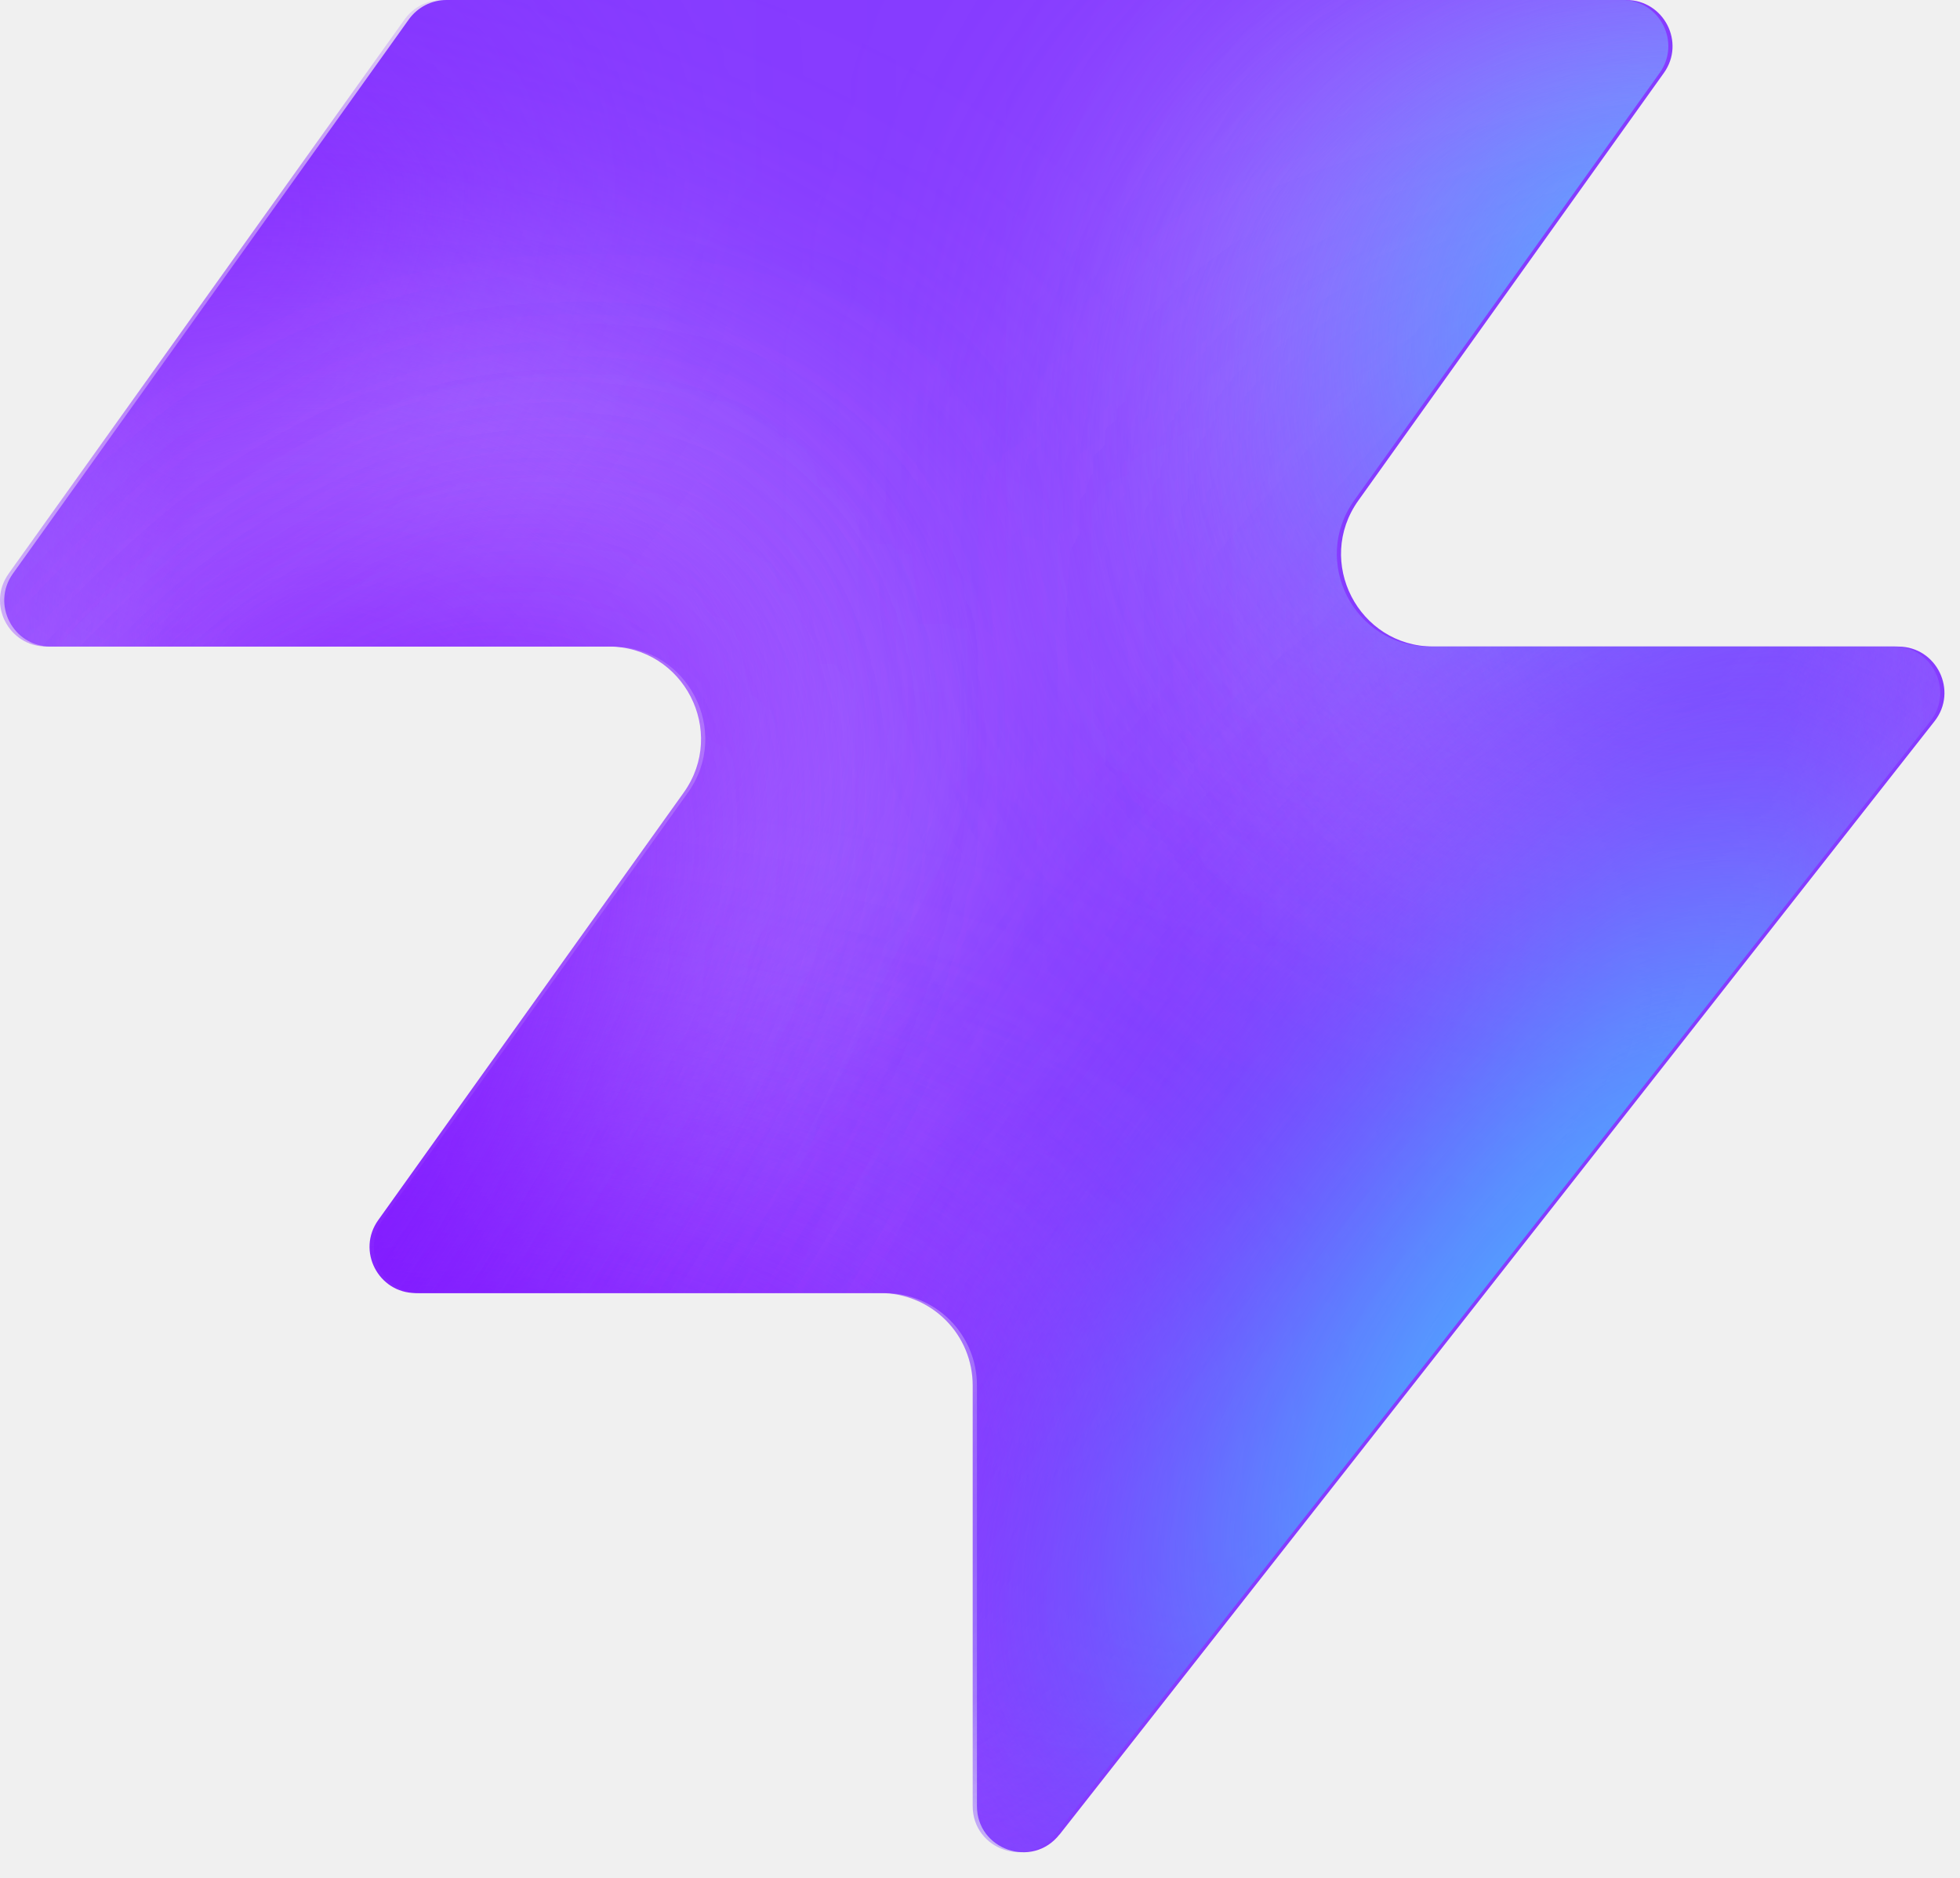
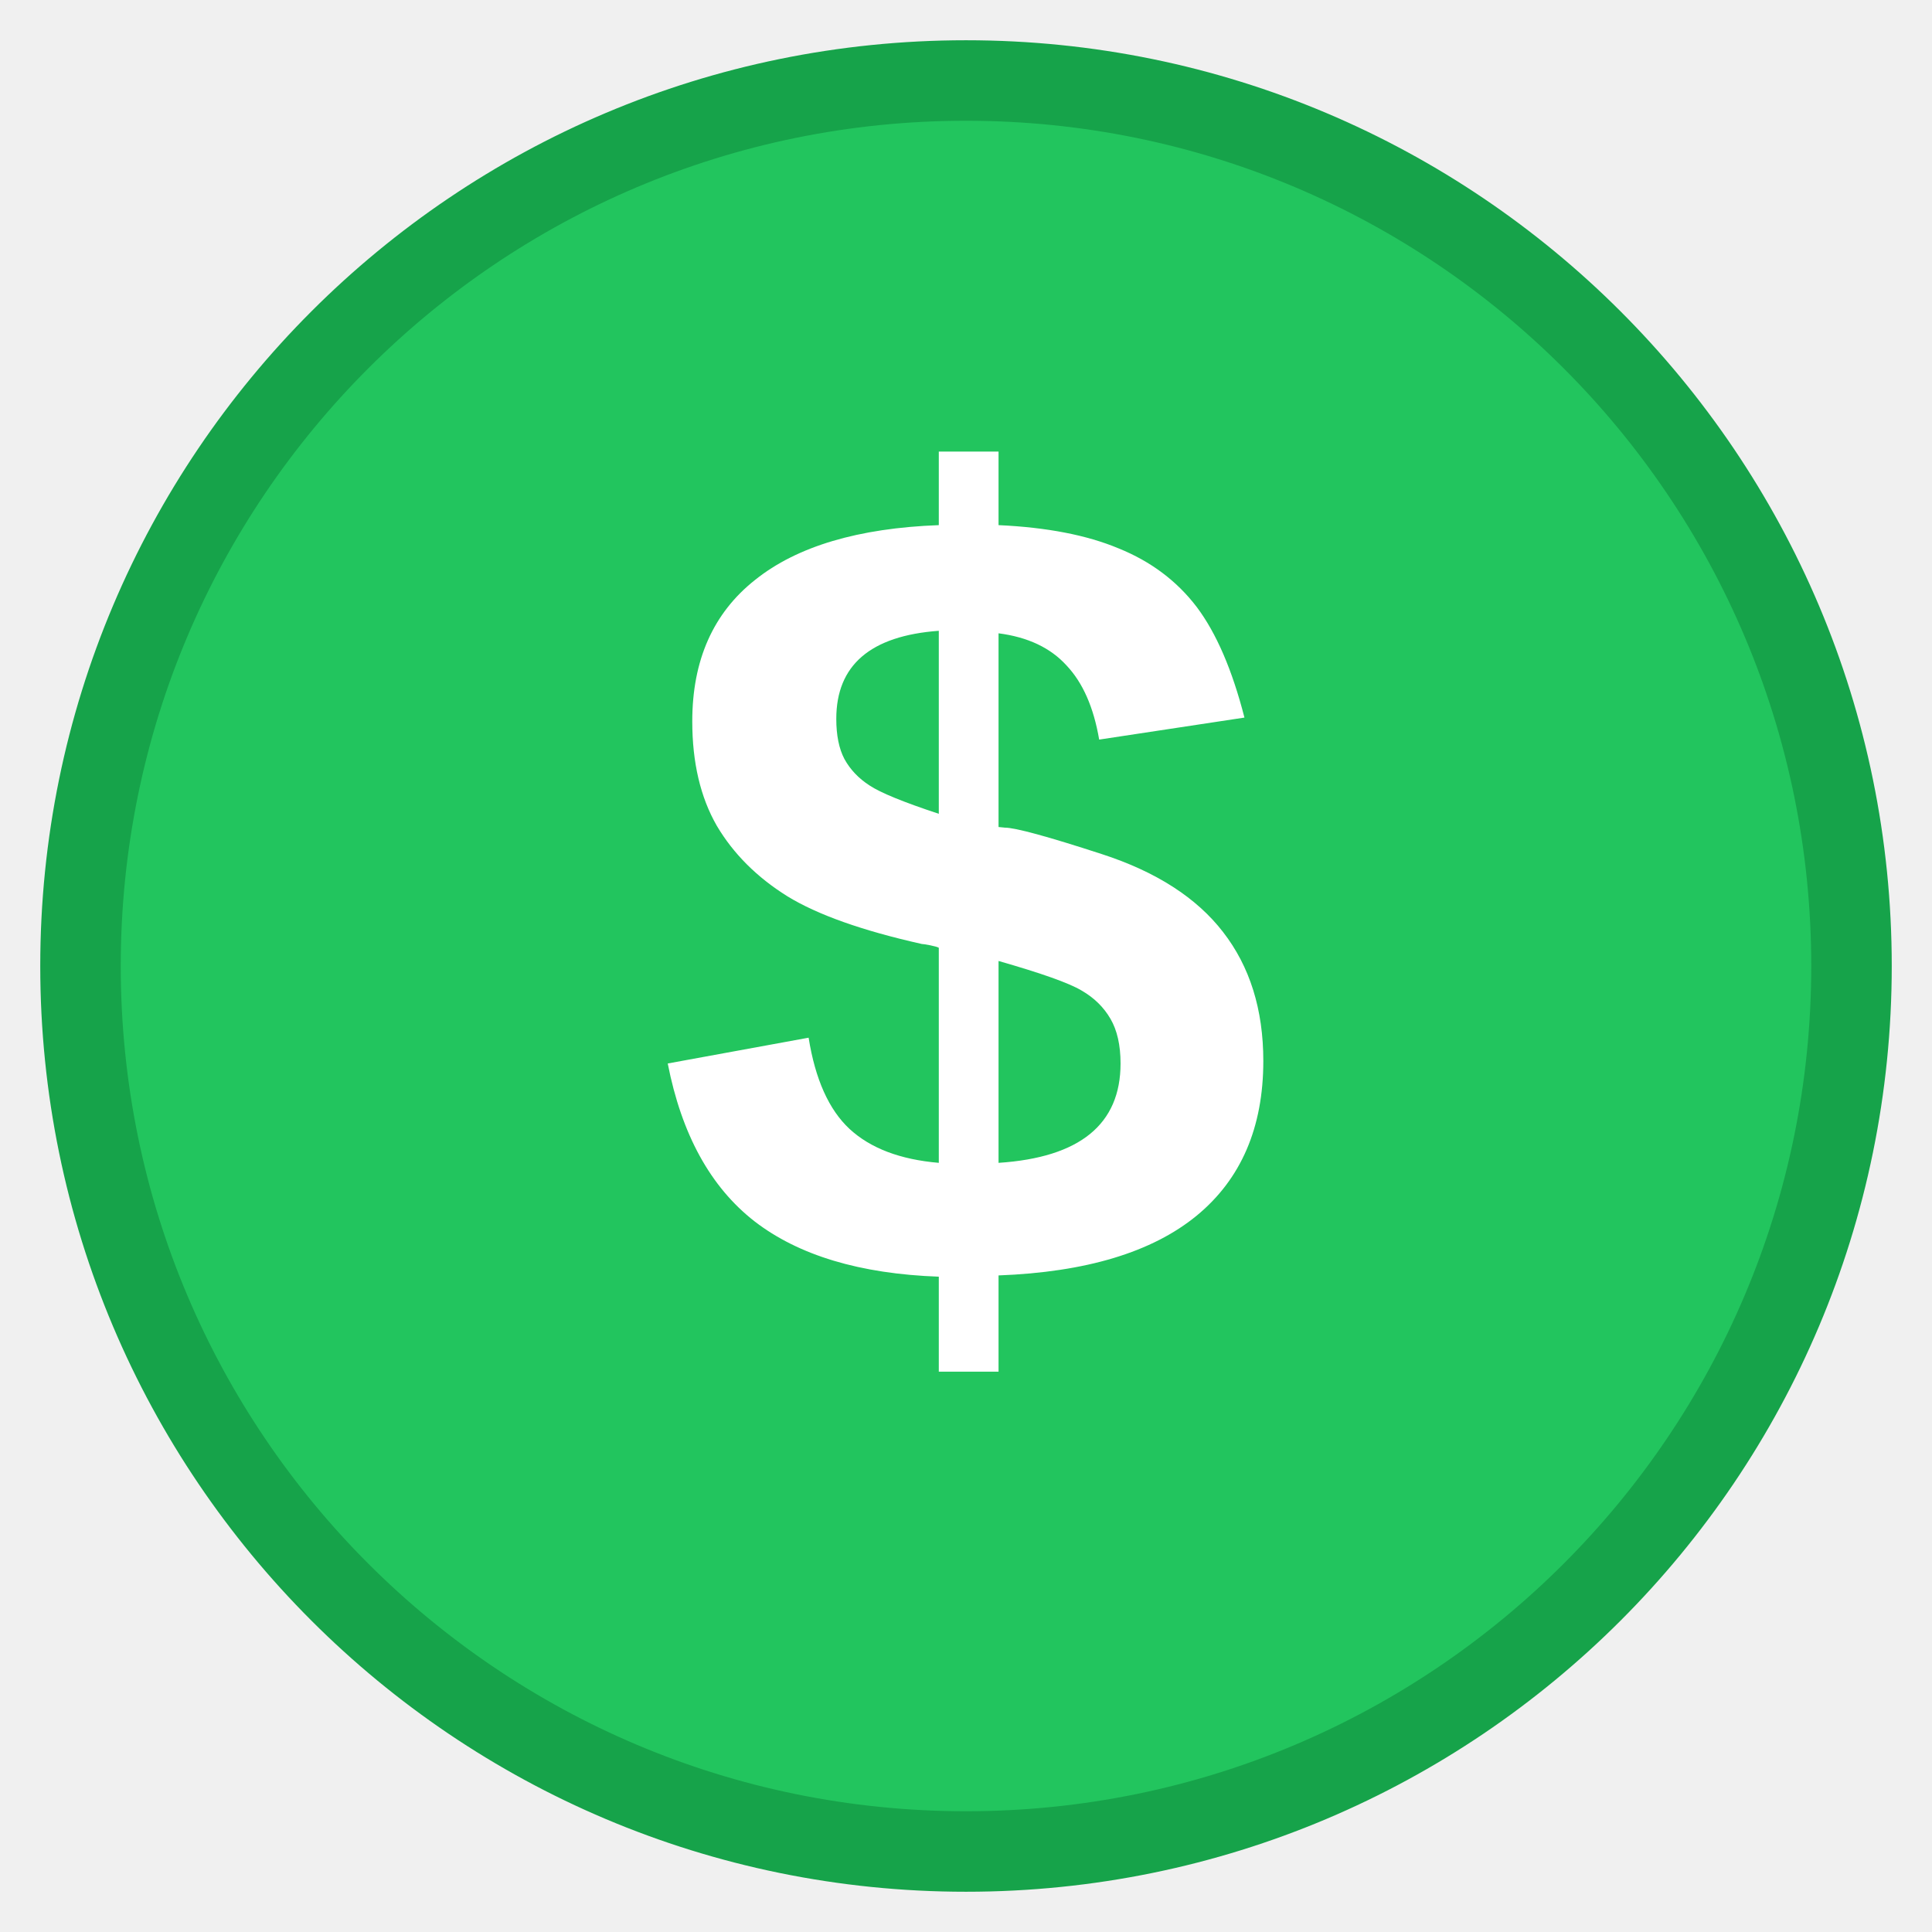
- <svg xmlns="http://www.w3.org/2000/svg" width="48" height="46" fill="none" viewBox="0 0 48 46">
-   <path fill="#863bff" d="M25.946 44.938c-.664.845-2.021.375-2.021-.698V33.937a2.26 2.26 0 0 0-2.262-2.262H10.287c-.92 0-1.456-1.04-.92-1.788l7.48-10.471c1.07-1.497 0-3.578-1.842-3.578H1.237c-.92 0-1.456-1.04-.92-1.788L10.013.474c.214-.297.556-.474.92-.474h28.894c.92 0 1.456 1.04.92 1.788l-7.48 10.471c-1.07 1.498 0 3.579 1.842 3.579h11.377c.943 0 1.473 1.088.89 1.83L25.947 44.94z" style="fill:#863bff;fill:color(display-p3 .525 .23 1);fill-opacity:1" />
-   <mask id="a" width="48" height="46" x="0" y="0" maskUnits="userSpaceOnUse" style="mask-type:alpha">
-     <path fill="#000" d="M25.842 44.938c-.664.844-2.021.375-2.021-.698V33.937a2.26 2.26 0 0 0-2.262-2.262H10.183c-.92 0-1.456-1.04-.92-1.788l7.48-10.471c1.07-1.498 0-3.579-1.842-3.579H1.133c-.92 0-1.456-1.04-.92-1.787L9.91.473c.214-.297.556-.474.92-.474h28.894c.92 0 1.456 1.04.92 1.788l-7.48 10.471c-1.07 1.498 0 3.578 1.842 3.578h11.377c.943 0 1.473 1.088.89 1.832L25.843 44.94z" style="fill:#000;fill-opacity:1" />
-   </mask>
-   <g mask="url(#a)">
-     <g filter="url(#b)">
-       <ellipse cx="5.508" cy="14.704" fill="#ede6ff" rx="5.508" ry="14.704" style="fill:#ede6ff;fill:color(display-p3 .927 .903 1);fill-opacity:1" transform="matrix(.00324 1 1 -.00324 -4.47 31.516)" />
-     </g>
-     <g filter="url(#c)">
-       <ellipse cx="10.399" cy="29.851" fill="#ede6ff" rx="10.399" ry="29.851" style="fill:#ede6ff;fill:color(display-p3 .927 .903 1);fill-opacity:1" transform="matrix(.00324 1 1 -.00324 -39.328 7.883)" />
-     </g>
-     <g filter="url(#d)">
-       <ellipse cx="5.508" cy="30.487" fill="#7e14ff" rx="5.508" ry="30.487" style="fill:#7e14ff;fill:color(display-p3 .492 .077 1);fill-opacity:1" transform="rotate(89.814 -25.913 -14.639)scale(1 -1)" />
-     </g>
-     <g filter="url(#e)">
-       <ellipse cx="5.508" cy="30.599" fill="#7e14ff" rx="5.508" ry="30.599" style="fill:#7e14ff;fill:color(display-p3 .492 .077 1);fill-opacity:1" transform="rotate(89.814 -32.644 -3.334)scale(1 -1)" />
-     </g>
-     <g filter="url(#f)">
-       <ellipse cx="5.508" cy="30.599" fill="#7e14ff" rx="5.508" ry="30.599" style="fill:#7e14ff;fill:color(display-p3 .492 .077 1);fill-opacity:1" transform="matrix(.00324 1 1 -.00324 -34.34 30.47)" />
-     </g>
-     <g filter="url(#g)">
-       <ellipse cx="14.072" cy="22.078" fill="#ede6ff" rx="14.072" ry="22.078" style="fill:#ede6ff;fill:color(display-p3 .927 .903 1);fill-opacity:1" transform="rotate(93.35 24.506 48.493)scale(-1 1)" />
-     </g>
-     <g filter="url(#h)">
-       <ellipse cx="3.47" cy="21.501" fill="#7e14ff" rx="3.47" ry="21.501" style="fill:#7e14ff;fill:color(display-p3 .492 .077 1);fill-opacity:1" transform="rotate(89.009 28.708 47.59)scale(-1 1)" />
-     </g>
-     <g filter="url(#i)">
-       <ellipse cx="3.47" cy="21.501" fill="#7e14ff" rx="3.47" ry="21.501" style="fill:#7e14ff;fill:color(display-p3 .492 .077 1);fill-opacity:1" transform="rotate(89.009 28.708 47.59)scale(-1 1)" />
-     </g>
-     <g filter="url(#j)">
-       <ellipse cx=".387" cy="8.972" fill="#7e14ff" rx="4.407" ry="29.108" style="fill:#7e14ff;fill:color(display-p3 .492 .077 1);fill-opacity:1" transform="rotate(39.51 .387 8.972)" />
-     </g>
-     <g filter="url(#k)">
-       <ellipse cx="47.523" cy="-6.092" fill="#7e14ff" rx="4.407" ry="29.108" style="fill:#7e14ff;fill:color(display-p3 .492 .077 1);fill-opacity:1" transform="rotate(37.892 47.523 -6.092)" />
-     </g>
-     <g filter="url(#l)">
-       <ellipse cx="41.412" cy="6.333" fill="#47bfff" rx="5.971" ry="9.665" style="fill:#47bfff;fill:color(display-p3 .28 .748 1);fill-opacity:1" transform="rotate(37.892 41.412 6.333)" />
-     </g>
-     <g filter="url(#m)">
-       <ellipse cx="-1.879" cy="38.332" fill="#7e14ff" rx="4.407" ry="29.108" style="fill:#7e14ff;fill:color(display-p3 .492 .077 1);fill-opacity:1" transform="rotate(37.892 -1.88 38.332)" />
-     </g>
-     <g filter="url(#n)">
-       <ellipse cx="-1.879" cy="38.332" fill="#7e14ff" rx="4.407" ry="29.108" style="fill:#7e14ff;fill:color(display-p3 .492 .077 1);fill-opacity:1" transform="rotate(37.892 -1.88 38.332)" />
-     </g>
-     <g filter="url(#o)">
-       <ellipse cx="35.651" cy="29.907" fill="#7e14ff" rx="4.407" ry="29.108" style="fill:#7e14ff;fill:color(display-p3 .492 .077 1);fill-opacity:1" transform="rotate(37.892 35.651 29.907)" />
-     </g>
-     <g filter="url(#p)">
-       <ellipse cx="38.418" cy="32.4" fill="#47bfff" rx="5.971" ry="15.297" style="fill:#47bfff;fill:color(display-p3 .28 .748 1);fill-opacity:1" transform="rotate(37.892 38.418 32.4)" />
-     </g>
-   </g>
-   <defs>
-     <filter id="b" width="60.045" height="41.654" x="-19.77" y="16.149" color-interpolation-filters="sRGB" filterUnits="userSpaceOnUse">
-       <feFlood flood-opacity="0" result="BackgroundImageFix" />
-       <feBlend in="SourceGraphic" in2="BackgroundImageFix" result="shape" />
-       <feGaussianBlur result="effect1_foregroundBlur_2002_17158" stdDeviation="7.659" />
-     </filter>
-     <filter id="c" width="90.34" height="51.437" x="-54.613" y="-7.533" color-interpolation-filters="sRGB" filterUnits="userSpaceOnUse">
-       <feFlood flood-opacity="0" result="BackgroundImageFix" />
-       <feBlend in="SourceGraphic" in2="BackgroundImageFix" result="shape" />
-       <feGaussianBlur result="effect1_foregroundBlur_2002_17158" stdDeviation="7.659" />
-     </filter>
-     <filter id="d" width="79.355" height="29.4" x="-49.64" y="2.03" color-interpolation-filters="sRGB" filterUnits="userSpaceOnUse">
-       <feFlood flood-opacity="0" result="BackgroundImageFix" />
-       <feBlend in="SourceGraphic" in2="BackgroundImageFix" result="shape" />
-       <feGaussianBlur result="effect1_foregroundBlur_2002_17158" stdDeviation="4.596" />
-     </filter>
-     <filter id="e" width="79.579" height="29.4" x="-45.045" y="20.029" color-interpolation-filters="sRGB" filterUnits="userSpaceOnUse">
-       <feFlood flood-opacity="0" result="BackgroundImageFix" />
-       <feBlend in="SourceGraphic" in2="BackgroundImageFix" result="shape" />
-       <feGaussianBlur result="effect1_foregroundBlur_2002_17158" stdDeviation="4.596" />
-     </filter>
-     <filter id="f" width="79.579" height="29.4" x="-43.513" y="21.178" color-interpolation-filters="sRGB" filterUnits="userSpaceOnUse">
-       <feFlood flood-opacity="0" result="BackgroundImageFix" />
-       <feBlend in="SourceGraphic" in2="BackgroundImageFix" result="shape" />
-       <feGaussianBlur result="effect1_foregroundBlur_2002_17158" stdDeviation="4.596" />
-     </filter>
-     <filter id="g" width="74.749" height="58.852" x="15.756" y="-17.901" color-interpolation-filters="sRGB" filterUnits="userSpaceOnUse">
-       <feFlood flood-opacity="0" result="BackgroundImageFix" />
-       <feBlend in="SourceGraphic" in2="BackgroundImageFix" result="shape" />
-       <feGaussianBlur result="effect1_foregroundBlur_2002_17158" stdDeviation="7.659" />
-     </filter>
-     <filter id="h" width="61.377" height="25.362" x="23.548" y="2.284" color-interpolation-filters="sRGB" filterUnits="userSpaceOnUse">
-       <feFlood flood-opacity="0" result="BackgroundImageFix" />
-       <feBlend in="SourceGraphic" in2="BackgroundImageFix" result="shape" />
-       <feGaussianBlur result="effect1_foregroundBlur_2002_17158" stdDeviation="4.596" />
-     </filter>
-     <filter id="i" width="61.377" height="25.362" x="23.548" y="2.284" color-interpolation-filters="sRGB" filterUnits="userSpaceOnUse">
-       <feFlood flood-opacity="0" result="BackgroundImageFix" />
-       <feBlend in="SourceGraphic" in2="BackgroundImageFix" result="shape" />
-       <feGaussianBlur result="effect1_foregroundBlur_2002_17158" stdDeviation="4.596" />
-     </filter>
-     <filter id="j" width="56.045" height="63.649" x="-27.636" y="-22.853" color-interpolation-filters="sRGB" filterUnits="userSpaceOnUse">
-       <feFlood flood-opacity="0" result="BackgroundImageFix" />
-       <feBlend in="SourceGraphic" in2="BackgroundImageFix" result="shape" />
-       <feGaussianBlur result="effect1_foregroundBlur_2002_17158" stdDeviation="4.596" />
-     </filter>
-     <filter id="k" width="54.814" height="64.646" x="20.116" y="-38.415" color-interpolation-filters="sRGB" filterUnits="userSpaceOnUse">
-       <feFlood flood-opacity="0" result="BackgroundImageFix" />
-       <feBlend in="SourceGraphic" in2="BackgroundImageFix" result="shape" />
-       <feGaussianBlur result="effect1_foregroundBlur_2002_17158" stdDeviation="4.596" />
-     </filter>
-     <filter id="l" width="33.541" height="35.313" x="24.641" y="-11.323" color-interpolation-filters="sRGB" filterUnits="userSpaceOnUse">
-       <feFlood flood-opacity="0" result="BackgroundImageFix" />
-       <feBlend in="SourceGraphic" in2="BackgroundImageFix" result="shape" />
-       <feGaussianBlur result="effect1_foregroundBlur_2002_17158" stdDeviation="4.596" />
-     </filter>
-     <filter id="m" width="54.814" height="64.646" x="-29.286" y="6.009" color-interpolation-filters="sRGB" filterUnits="userSpaceOnUse">
-       <feFlood flood-opacity="0" result="BackgroundImageFix" />
-       <feBlend in="SourceGraphic" in2="BackgroundImageFix" result="shape" />
-       <feGaussianBlur result="effect1_foregroundBlur_2002_17158" stdDeviation="4.596" />
-     </filter>
-     <filter id="n" width="54.814" height="64.646" x="-29.286" y="6.009" color-interpolation-filters="sRGB" filterUnits="userSpaceOnUse">
-       <feFlood flood-opacity="0" result="BackgroundImageFix" />
-       <feBlend in="SourceGraphic" in2="BackgroundImageFix" result="shape" />
-       <feGaussianBlur result="effect1_foregroundBlur_2002_17158" stdDeviation="4.596" />
-     </filter>
-     <filter id="o" width="54.814" height="64.646" x="8.244" y="-2.416" color-interpolation-filters="sRGB" filterUnits="userSpaceOnUse">
-       <feFlood flood-opacity="0" result="BackgroundImageFix" />
-       <feBlend in="SourceGraphic" in2="BackgroundImageFix" result="shape" />
-       <feGaussianBlur result="effect1_foregroundBlur_2002_17158" stdDeviation="4.596" />
-     </filter>
-     <filter id="p" width="39.409" height="43.623" x="18.713" y="10.588" color-interpolation-filters="sRGB" filterUnits="userSpaceOnUse">
-       <feFlood flood-opacity="0" result="BackgroundImageFix" />
-       <feBlend in="SourceGraphic" in2="BackgroundImageFix" result="shape" />
-       <feGaussianBlur result="effect1_foregroundBlur_2002_17158" stdDeviation="4.596" />
-     </filter>
-   </defs>
+ <svg xmlns="http://www.w3.org/2000/svg" width="48" height="48" viewBox="0 0 48 48" fill="none">
+   <circle cx="24" cy="24" r="22" fill="#22c55e" stroke="#16a34a" stroke-width="2" />
+   <text x="24" y="32" text-anchor="middle" font-family="Arial, sans-serif" font-weight="bold" font-size="28" fill="white">$</text>
</svg>
